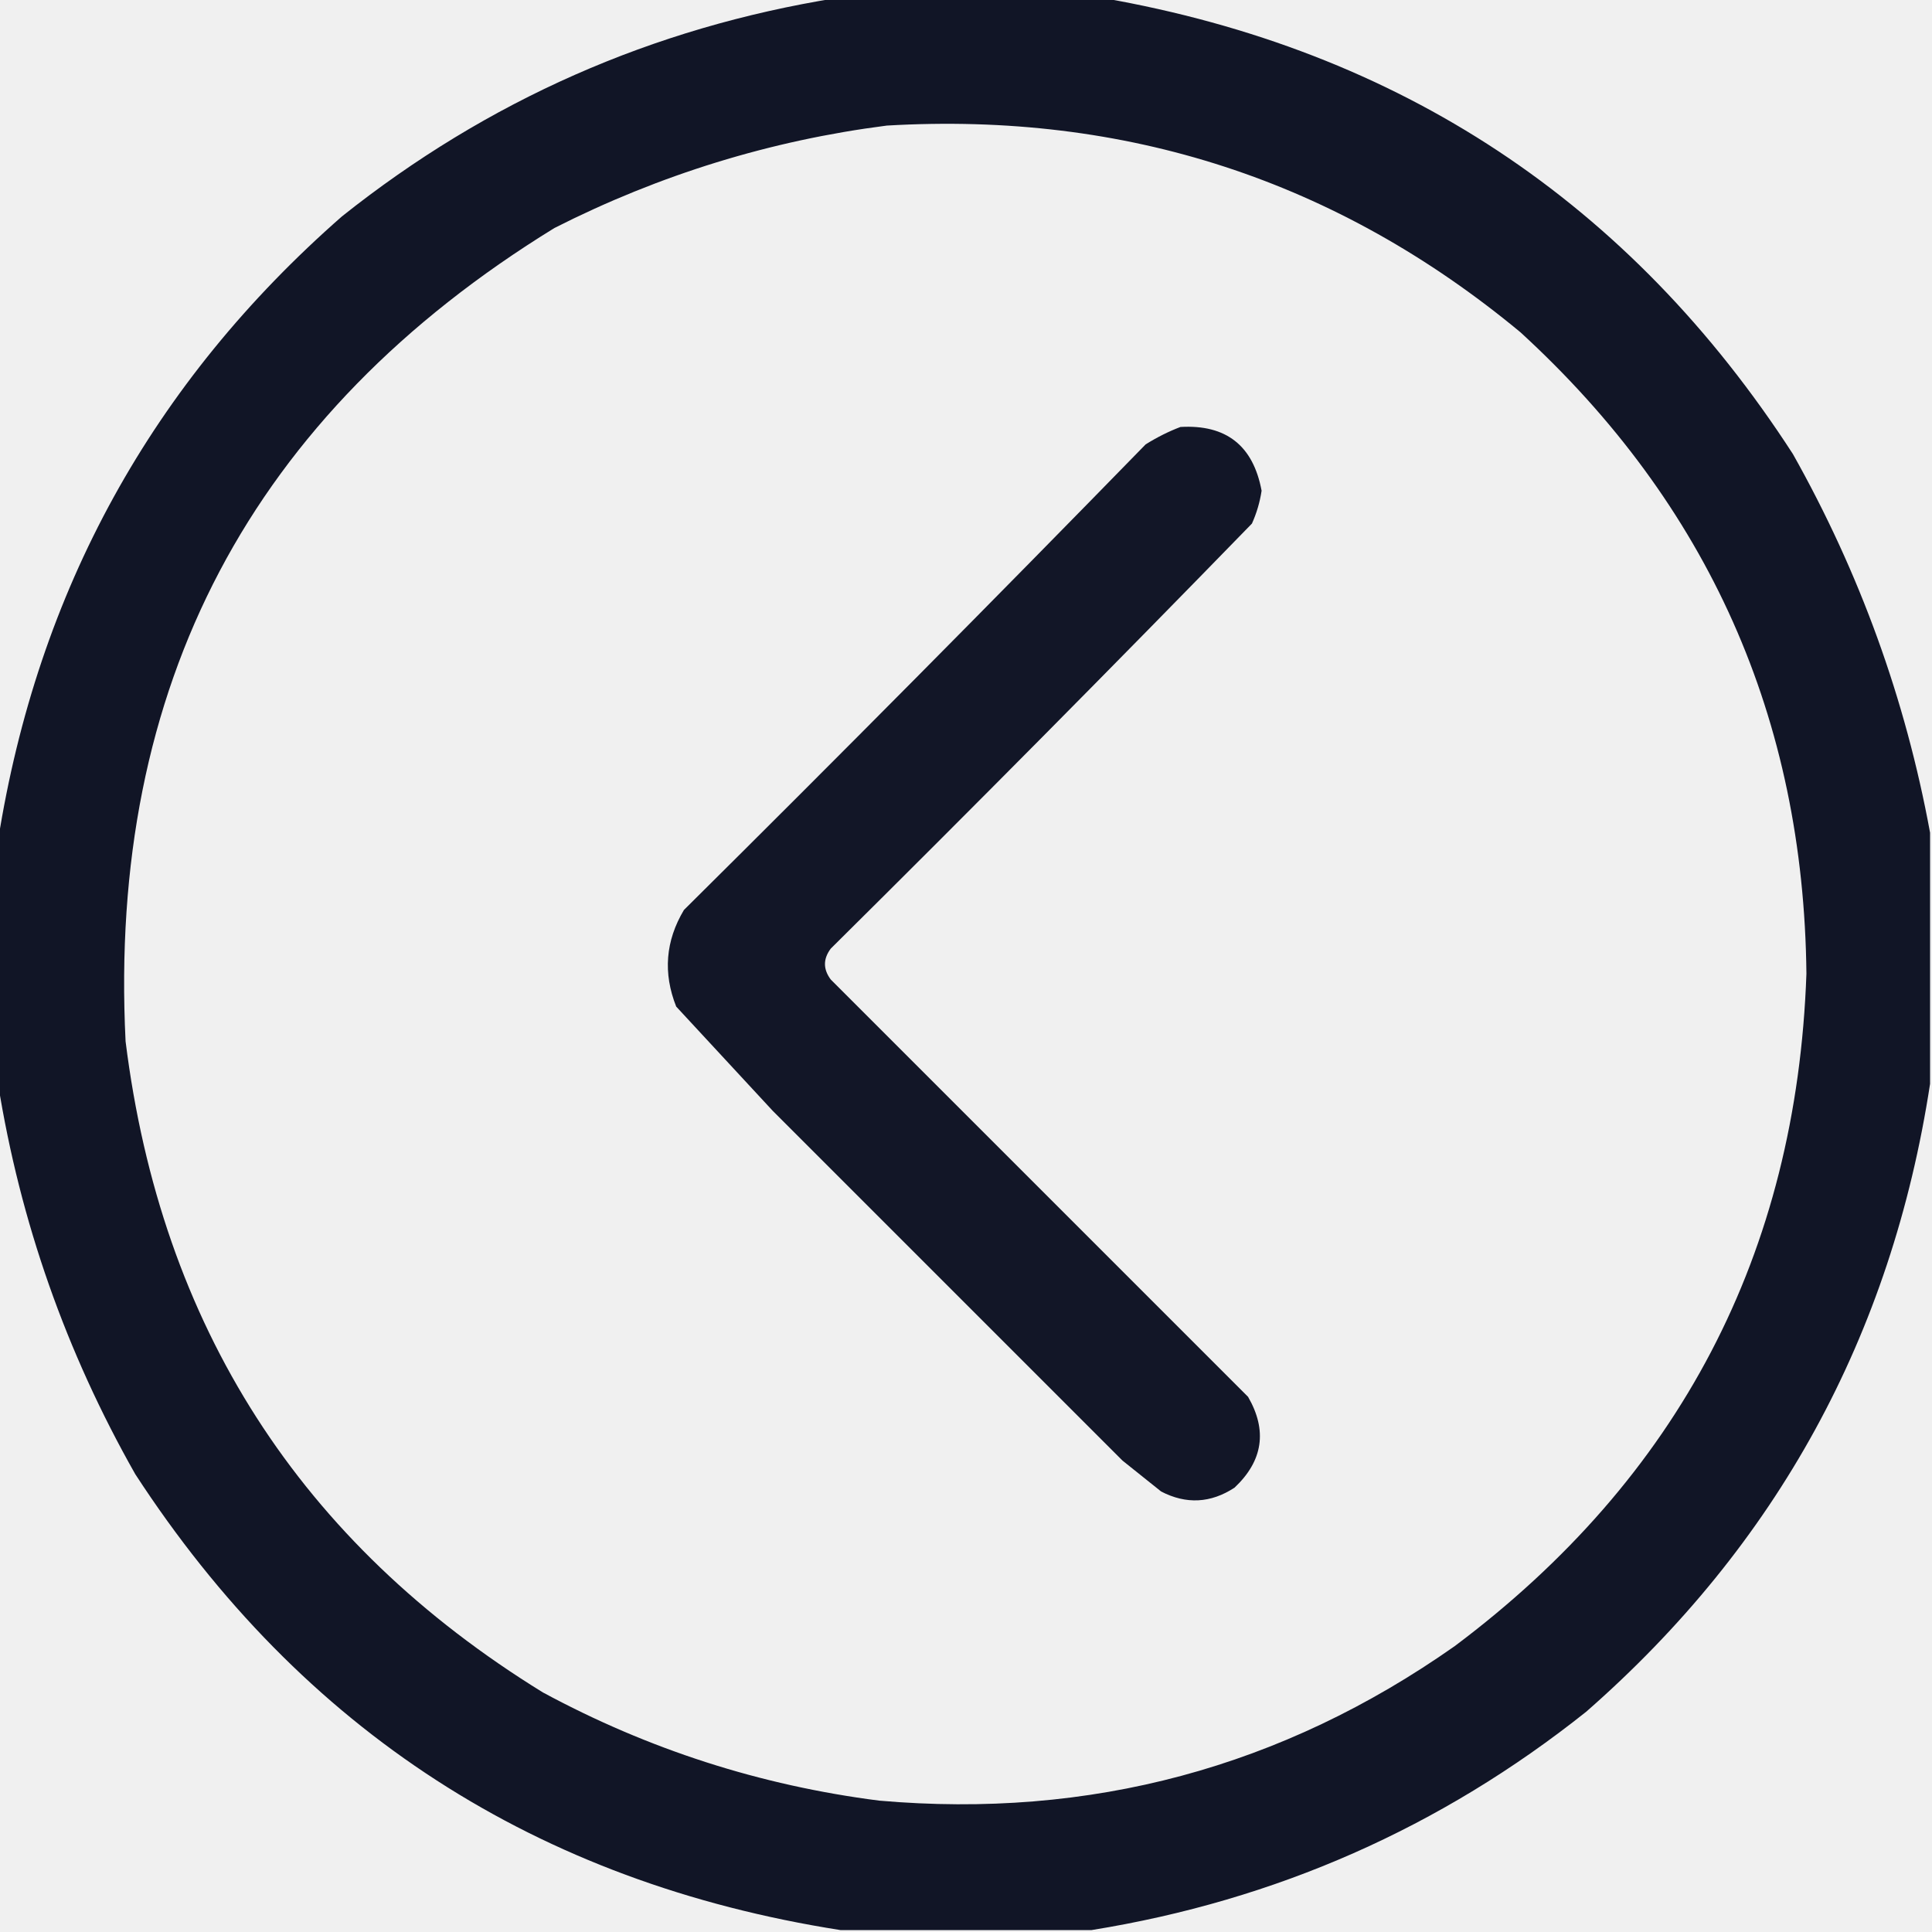
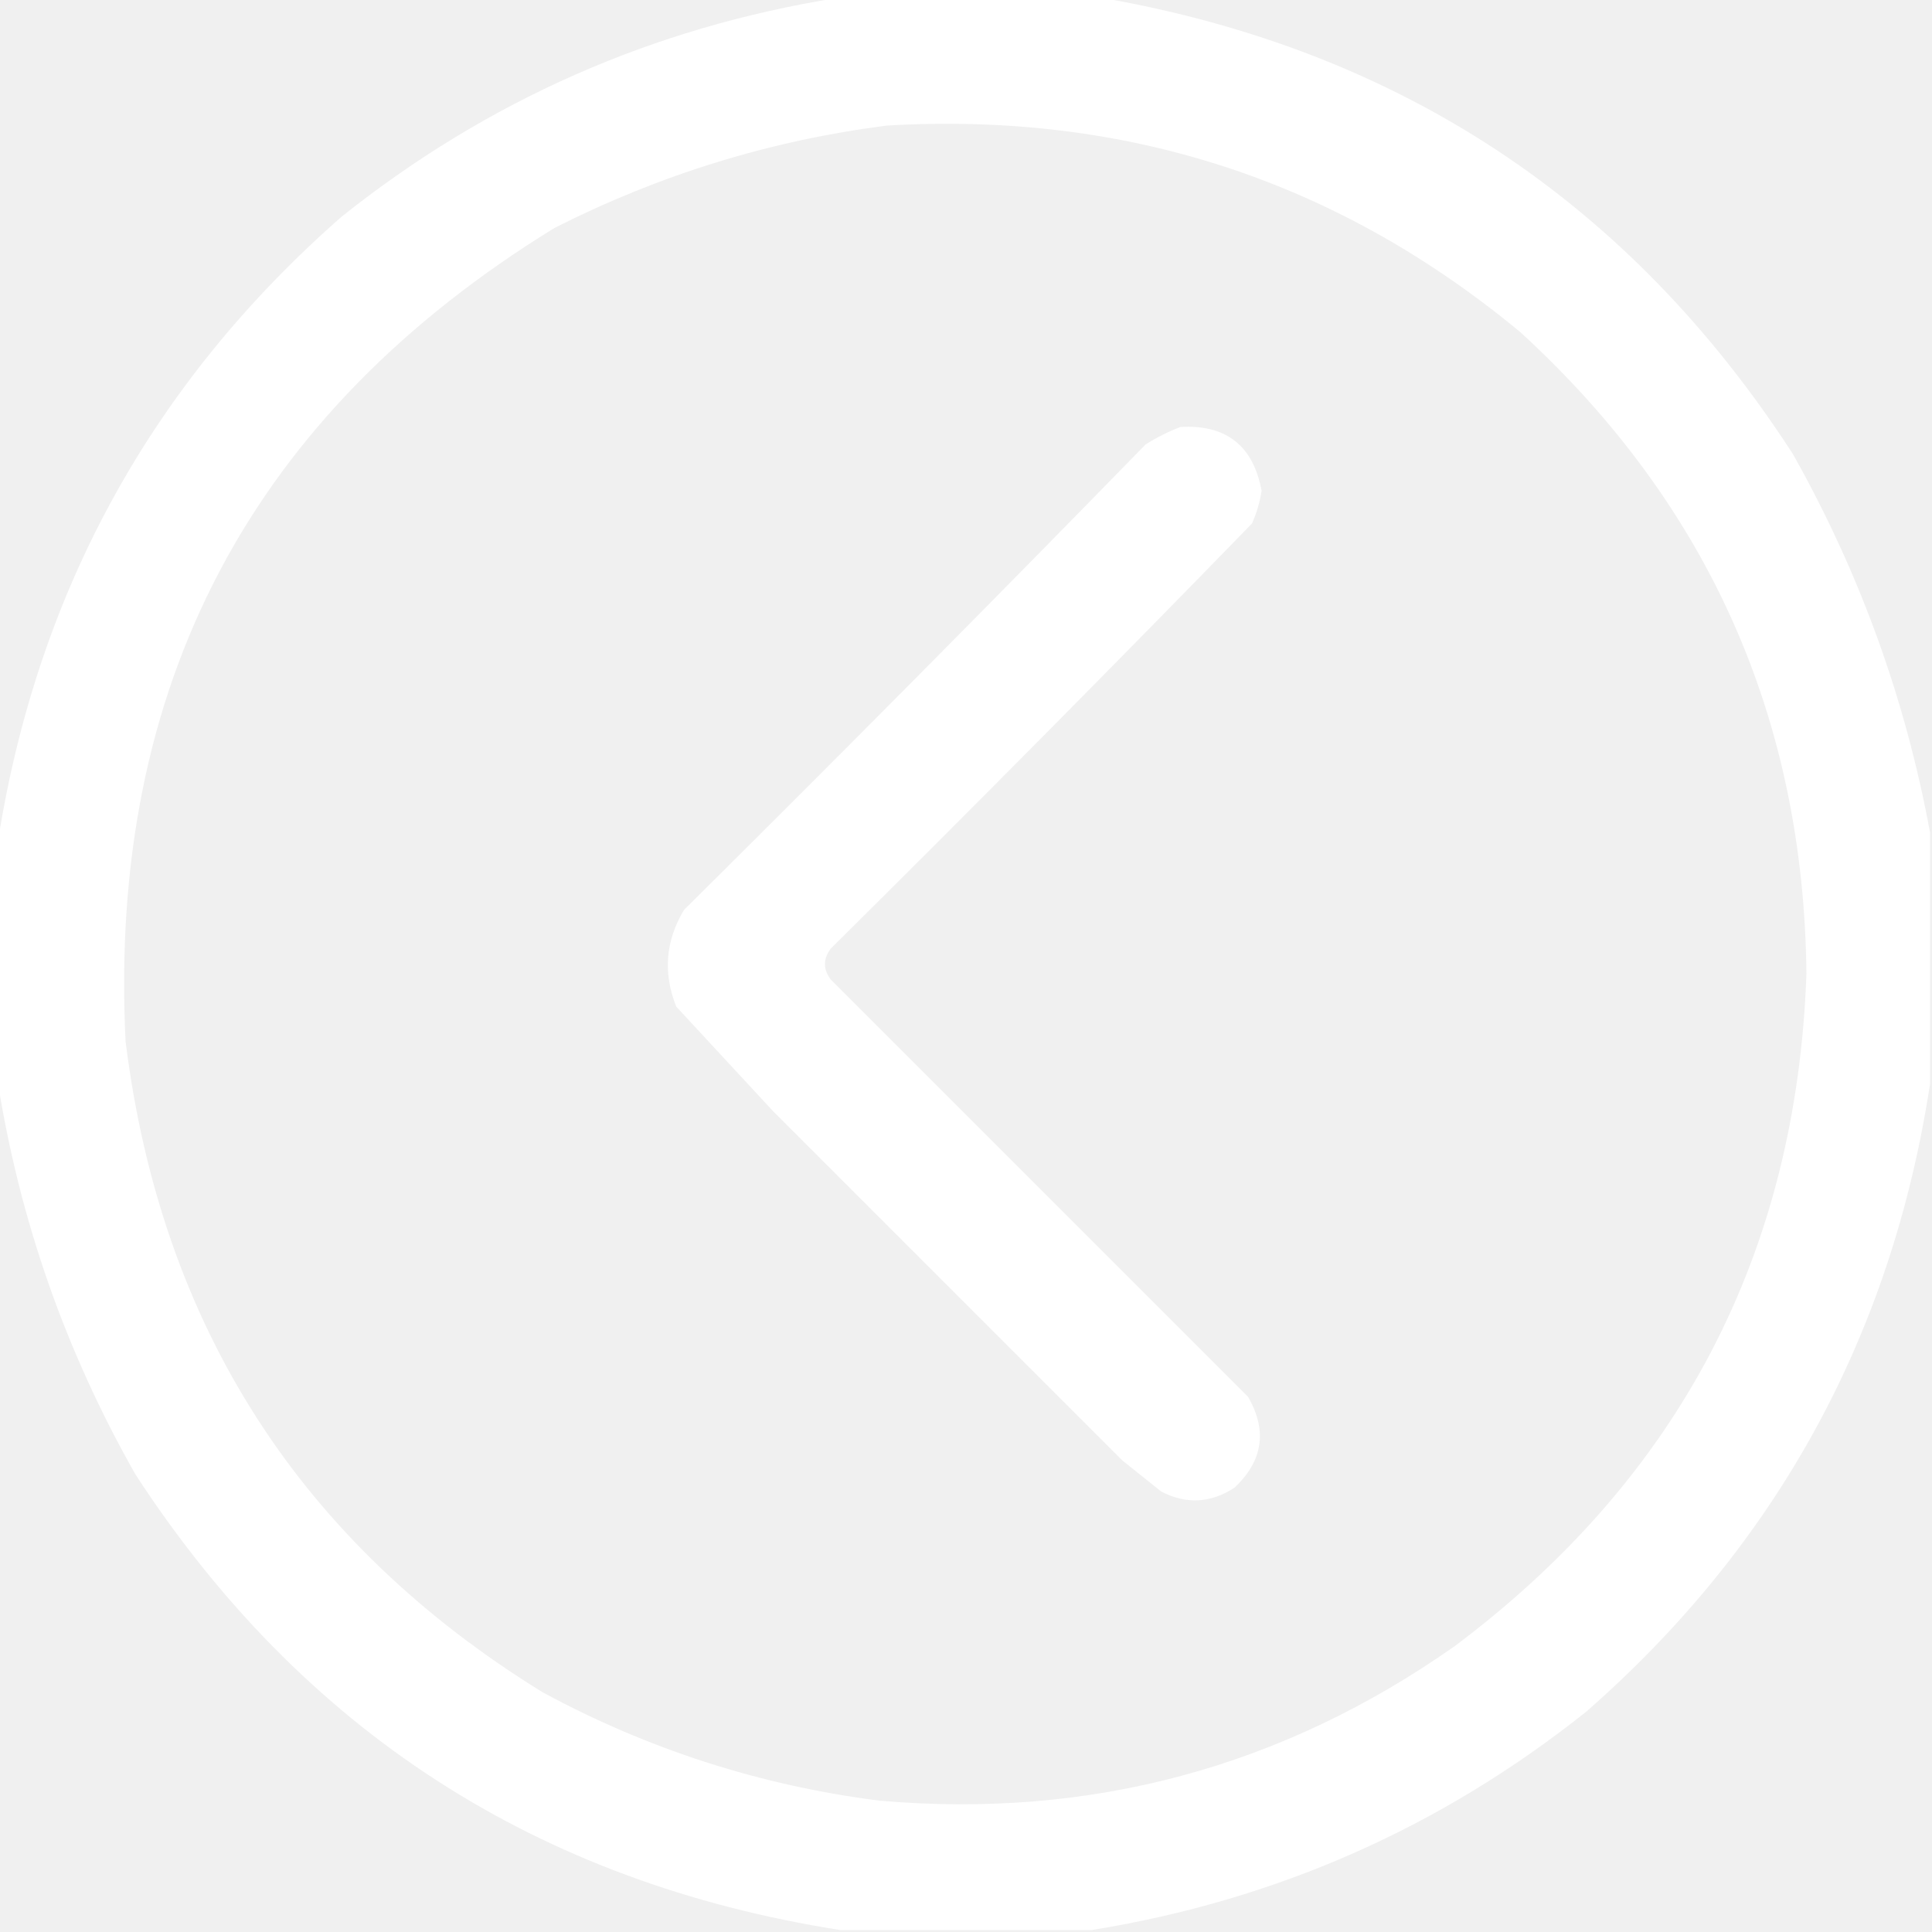
- <svg xmlns="http://www.w3.org/2000/svg" width="500px" height="500px" fill="#0c1022" style="shape-rendering:geometricPrecision; text-rendering:geometricPrecision; image-rendering:optimizeQuality; fill-rule:evenodd; clip-rule:evenodd">
+ <svg xmlns="http://www.w3.org/2000/svg" width="500px" height="500px" fill="#fff" style="shape-rendering:geometricPrecision; text-rendering:geometricPrecision; image-rendering:optimizeQuality; fill-rule:evenodd; clip-rule:evenodd">
  <g>
    <path style="opacity:0.979" d="M 216.5,-0.5 C 239.5,-0.5 262.5,-0.5 285.5,-0.5C 362.312,12.967 421.812,52.301 464,117.5C 481.314,148.283 493.147,180.95 499.5,215.5C 499.5,237.167 499.5,258.833 499.5,280.5C 489.524,345.63 459.858,399.797 410.5,443C 372.873,472.975 330.206,491.808 282.5,499.5C 260.833,499.5 239.167,499.5 217.5,499.5C 138.992,487.182 78.159,447.849 35,381.5C 17.067,349.861 5.233,316.194 -0.5,280.5C -0.5,259.5 -0.5,238.5 -0.5,217.5C 9.741,152.843 39.408,99.009 88.5,56C 126.177,25.998 168.844,7.164 216.5,-0.5 Z M 229.5,32.5 C 291.437,28.869 346.104,46.703 393.5,86C 442.139,130.564 466.806,185.897 467.5,252C 464.947,324.435 434.614,382.435 376.5,426C 331.796,457.451 282.129,470.785 227.5,466C 196.775,462.068 167.775,452.735 140.5,438C 77.676,399.284 41.676,343.117 32.5,269.5C 27.935,177.465 64.935,107.298 143.5,59C 170.767,45.185 199.434,36.352 229.5,32.5 Z" />
  </g>
  <g>
    <path style="opacity:0.975" d="M 305.5,110.5 C 317.32,109.817 324.32,115.317 326.5,127C 326.053,129.956 325.22,132.789 324,135.5C 288.028,172.472 251.695,209.139 215,245.5C 213,248.167 213,250.833 215,253.5C 251,289.5 287,325.5 323,361.5C 328.031,370.219 326.865,378.053 319.5,385C 313.338,389.035 307.005,389.369 300.5,386C 297.167,383.333 293.833,380.667 290.5,378C 260.333,347.833 230.167,317.667 200,287.5C 191.667,278.5 183.333,269.5 175,260.5C 171.56,251.827 172.227,243.493 177,235.5C 217.195,195.639 257.028,155.472 296.5,115C 299.462,113.15 302.462,111.65 305.5,110.5 Z" />
  </g>
</svg>
